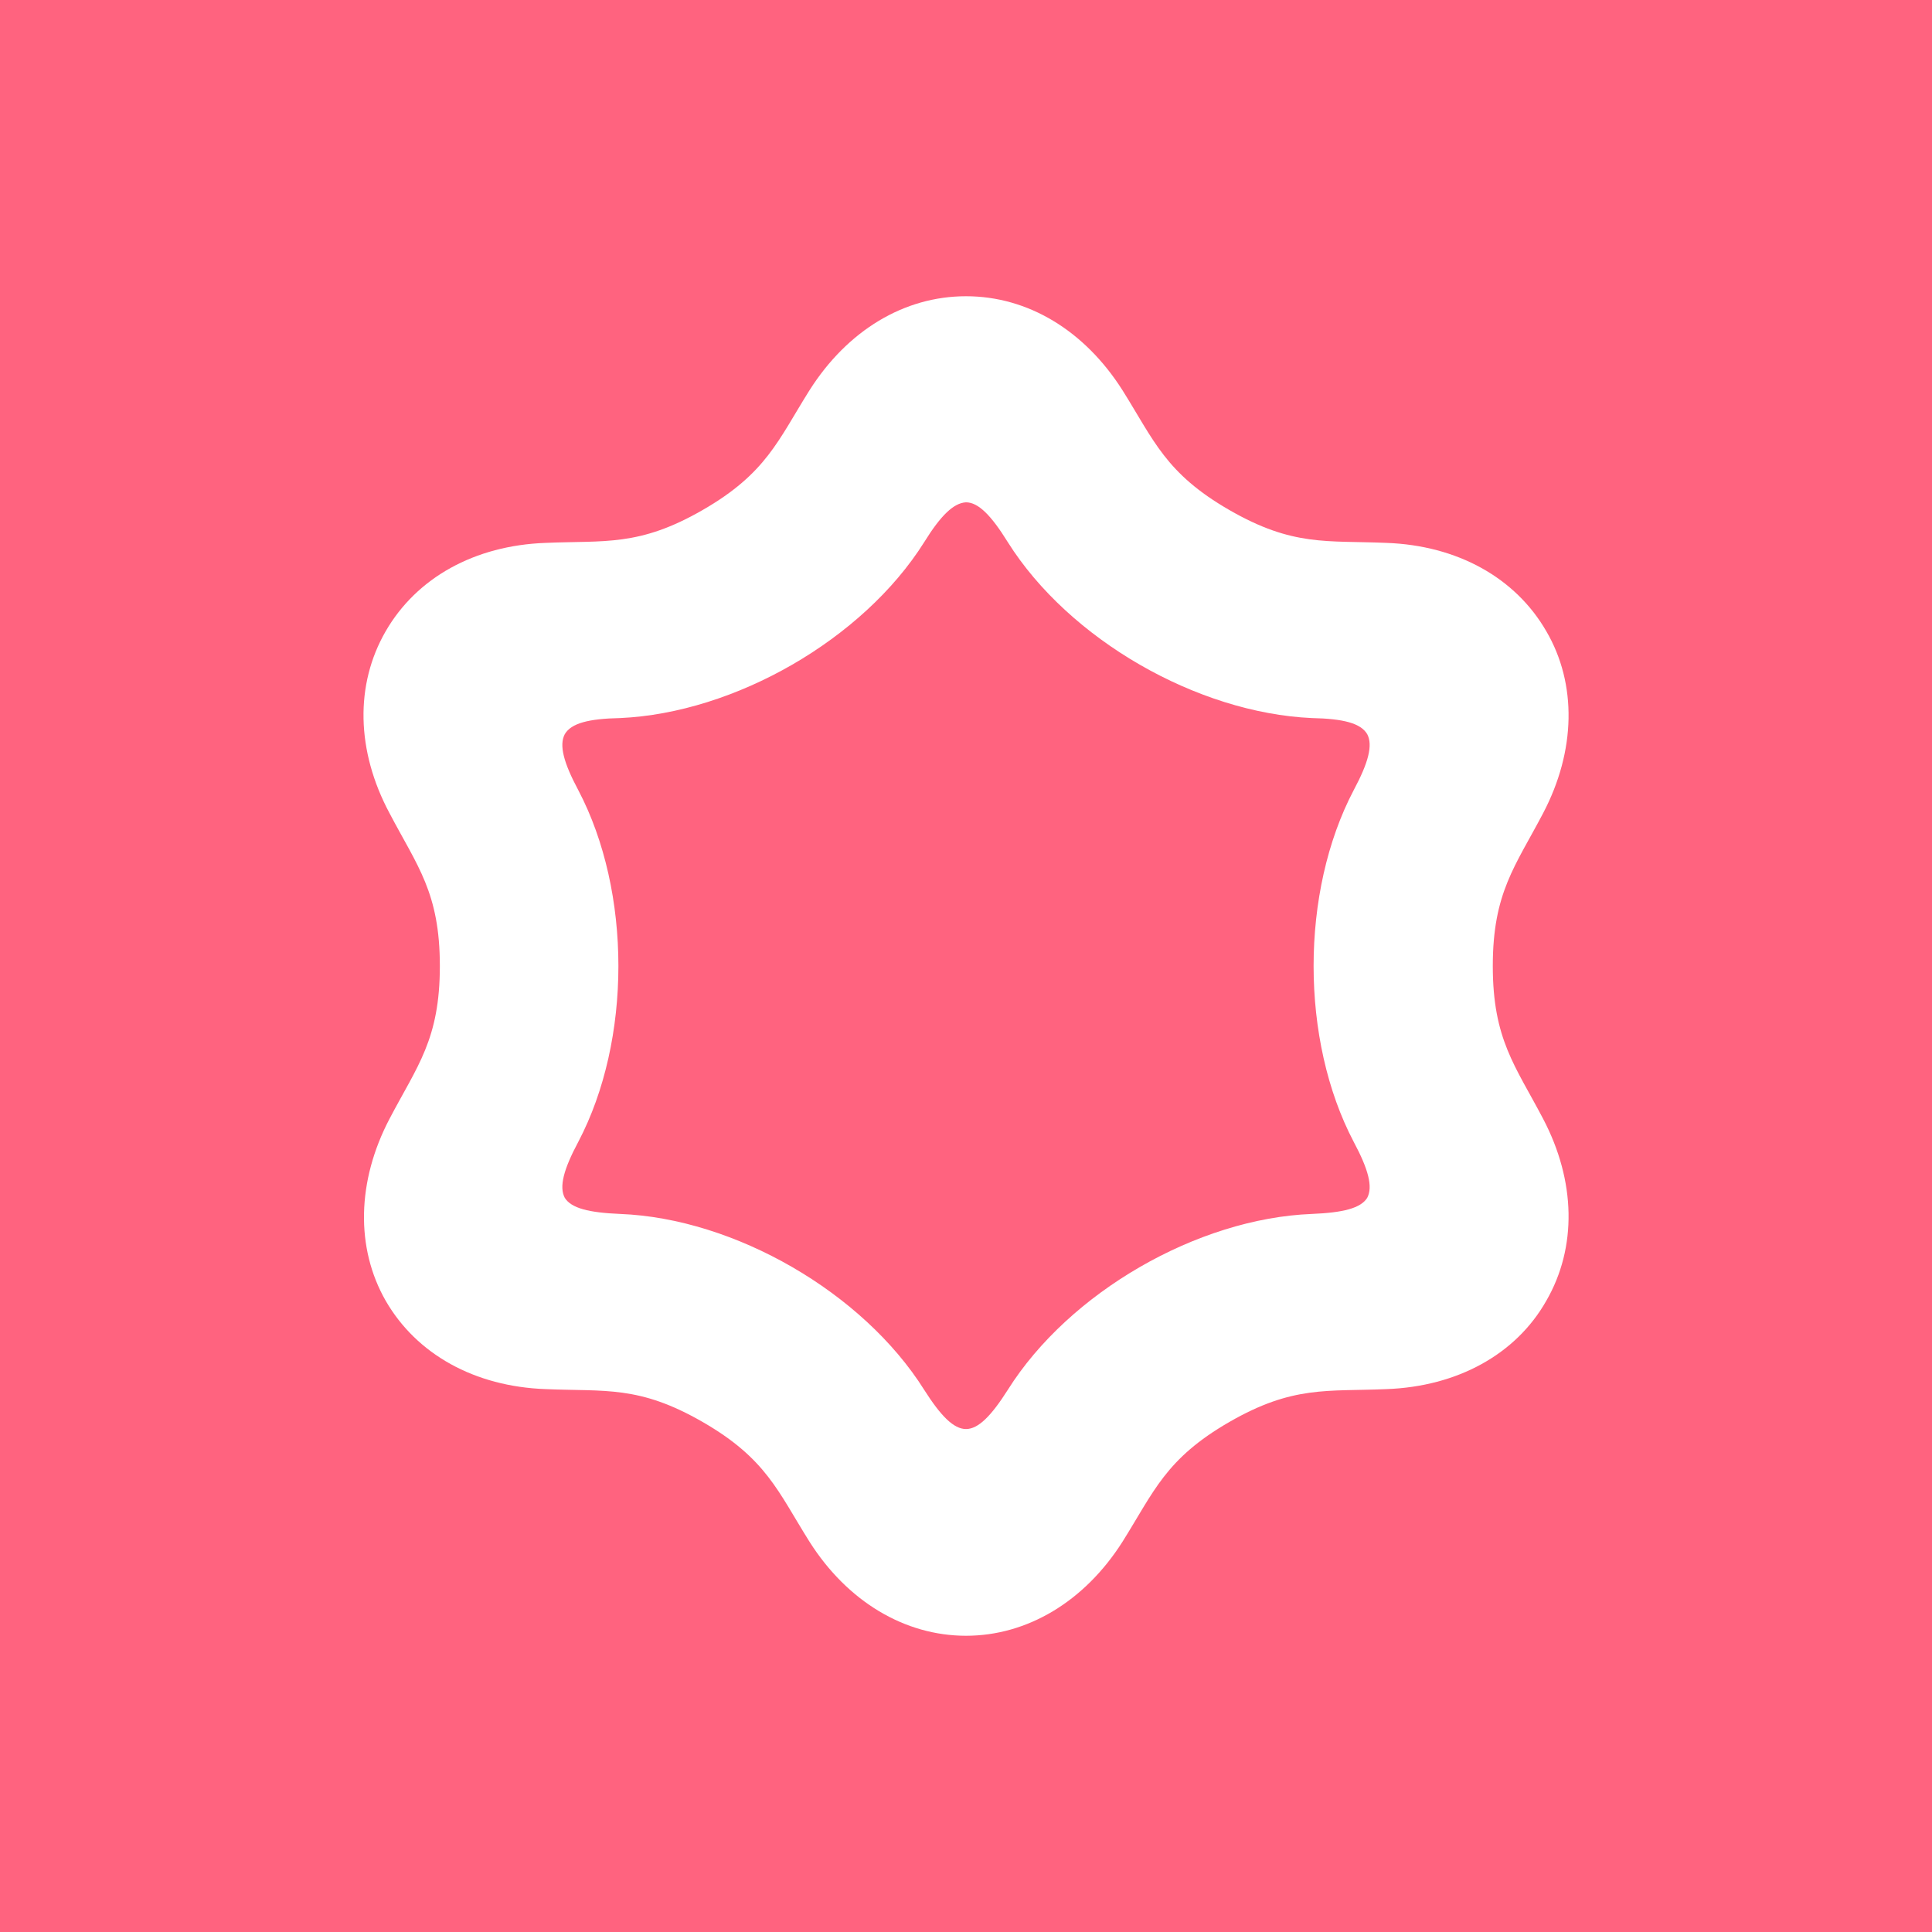
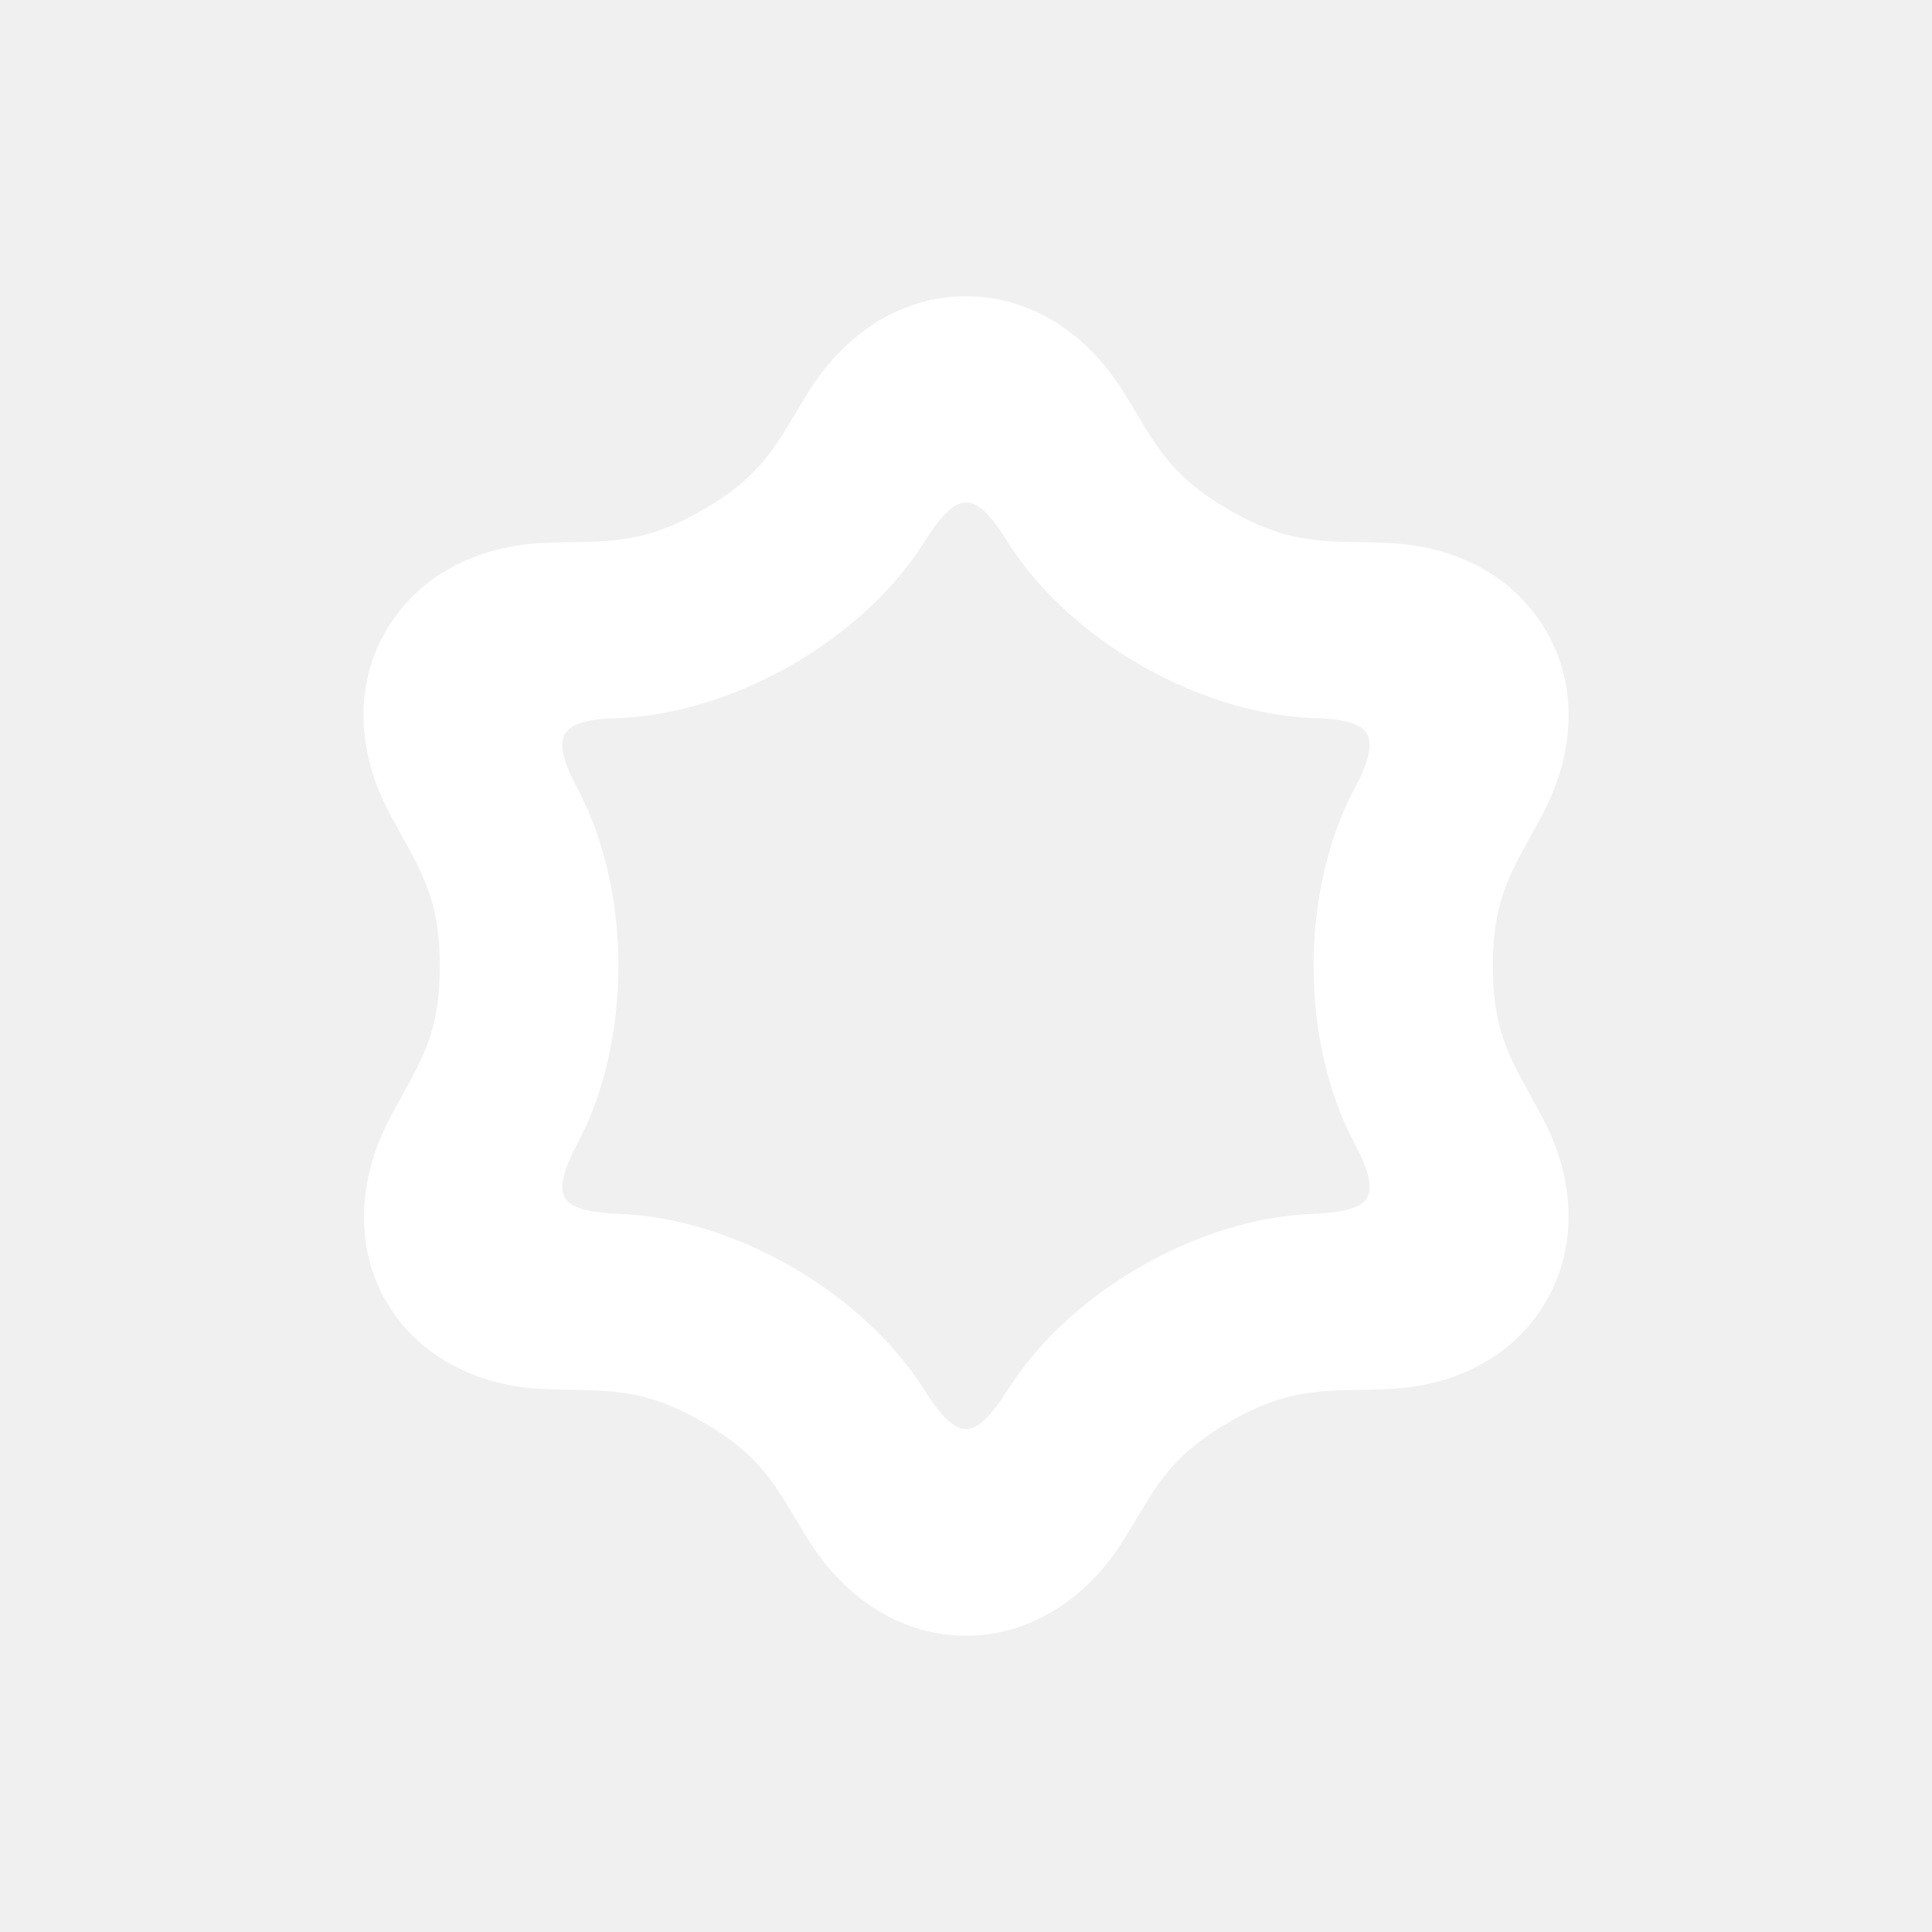
<svg xmlns="http://www.w3.org/2000/svg" viewBox="0 0 30 30">
-   <path fill="#ff637f" d="M0 0h30v30H0z" />
  <path fill="#fff" d="M23.96 17.37c-.43-.82-.78-1.23-.78-2.37s.35-1.55.78-2.37c.51-.97.53-2.01.05-2.83-.48-.83-1.38-1.33-2.48-1.37-.93-.04-1.45.06-2.44-.51s-1.17-1.08-1.66-1.86C16.84 5.13 15.96 4.6 15 4.6s-1.84.53-2.43 1.46c-.49.78-.67 1.29-1.66 1.86s-1.52.47-2.44.51c-1.1.04-2 .54-2.48 1.37s-.46 1.86.06 2.83c.43.82.78 1.23.78 2.37s-.35 1.55-.78 2.37c-.51.97-.53 2.01-.06 2.83.48.83 1.38 1.33 2.48 1.37.93.04 1.45-.06 2.44.51s1.17 1.08 1.66 1.86c.59.93 1.48 1.46 2.43 1.46s1.84-.53 2.43-1.46c.49-.78.67-1.29 1.66-1.86s1.52-.47 2.44-.51c1.1-.04 2.01-.54 2.48-1.37.48-.83.46-1.86-.05-2.83m-2.73 1.23c-.1.16-.37.23-.86.25-1.78.07-3.77 1.22-4.72 2.73-.26.41-.46.61-.65.61s-.39-.2-.65-.61c-.95-1.51-2.94-2.66-4.72-2.73-.49-.02-.76-.09-.86-.25-.09-.17-.02-.44.21-.87.83-1.58.83-3.88 0-5.46-.23-.43-.3-.7-.21-.87.1-.17.37-.24.86-.25 1.78-.08 3.77-1.22 4.72-2.73.26-.42.46-.61.65-.62.19 0 .39.2.65.62.95 1.51 2.94 2.65 4.72 2.73.49.01.76.08.86.25.09.17.02.44-.21.87-.83 1.58-.83 3.88 0 5.46.23.43.3.7.21.87" />
</svg>
